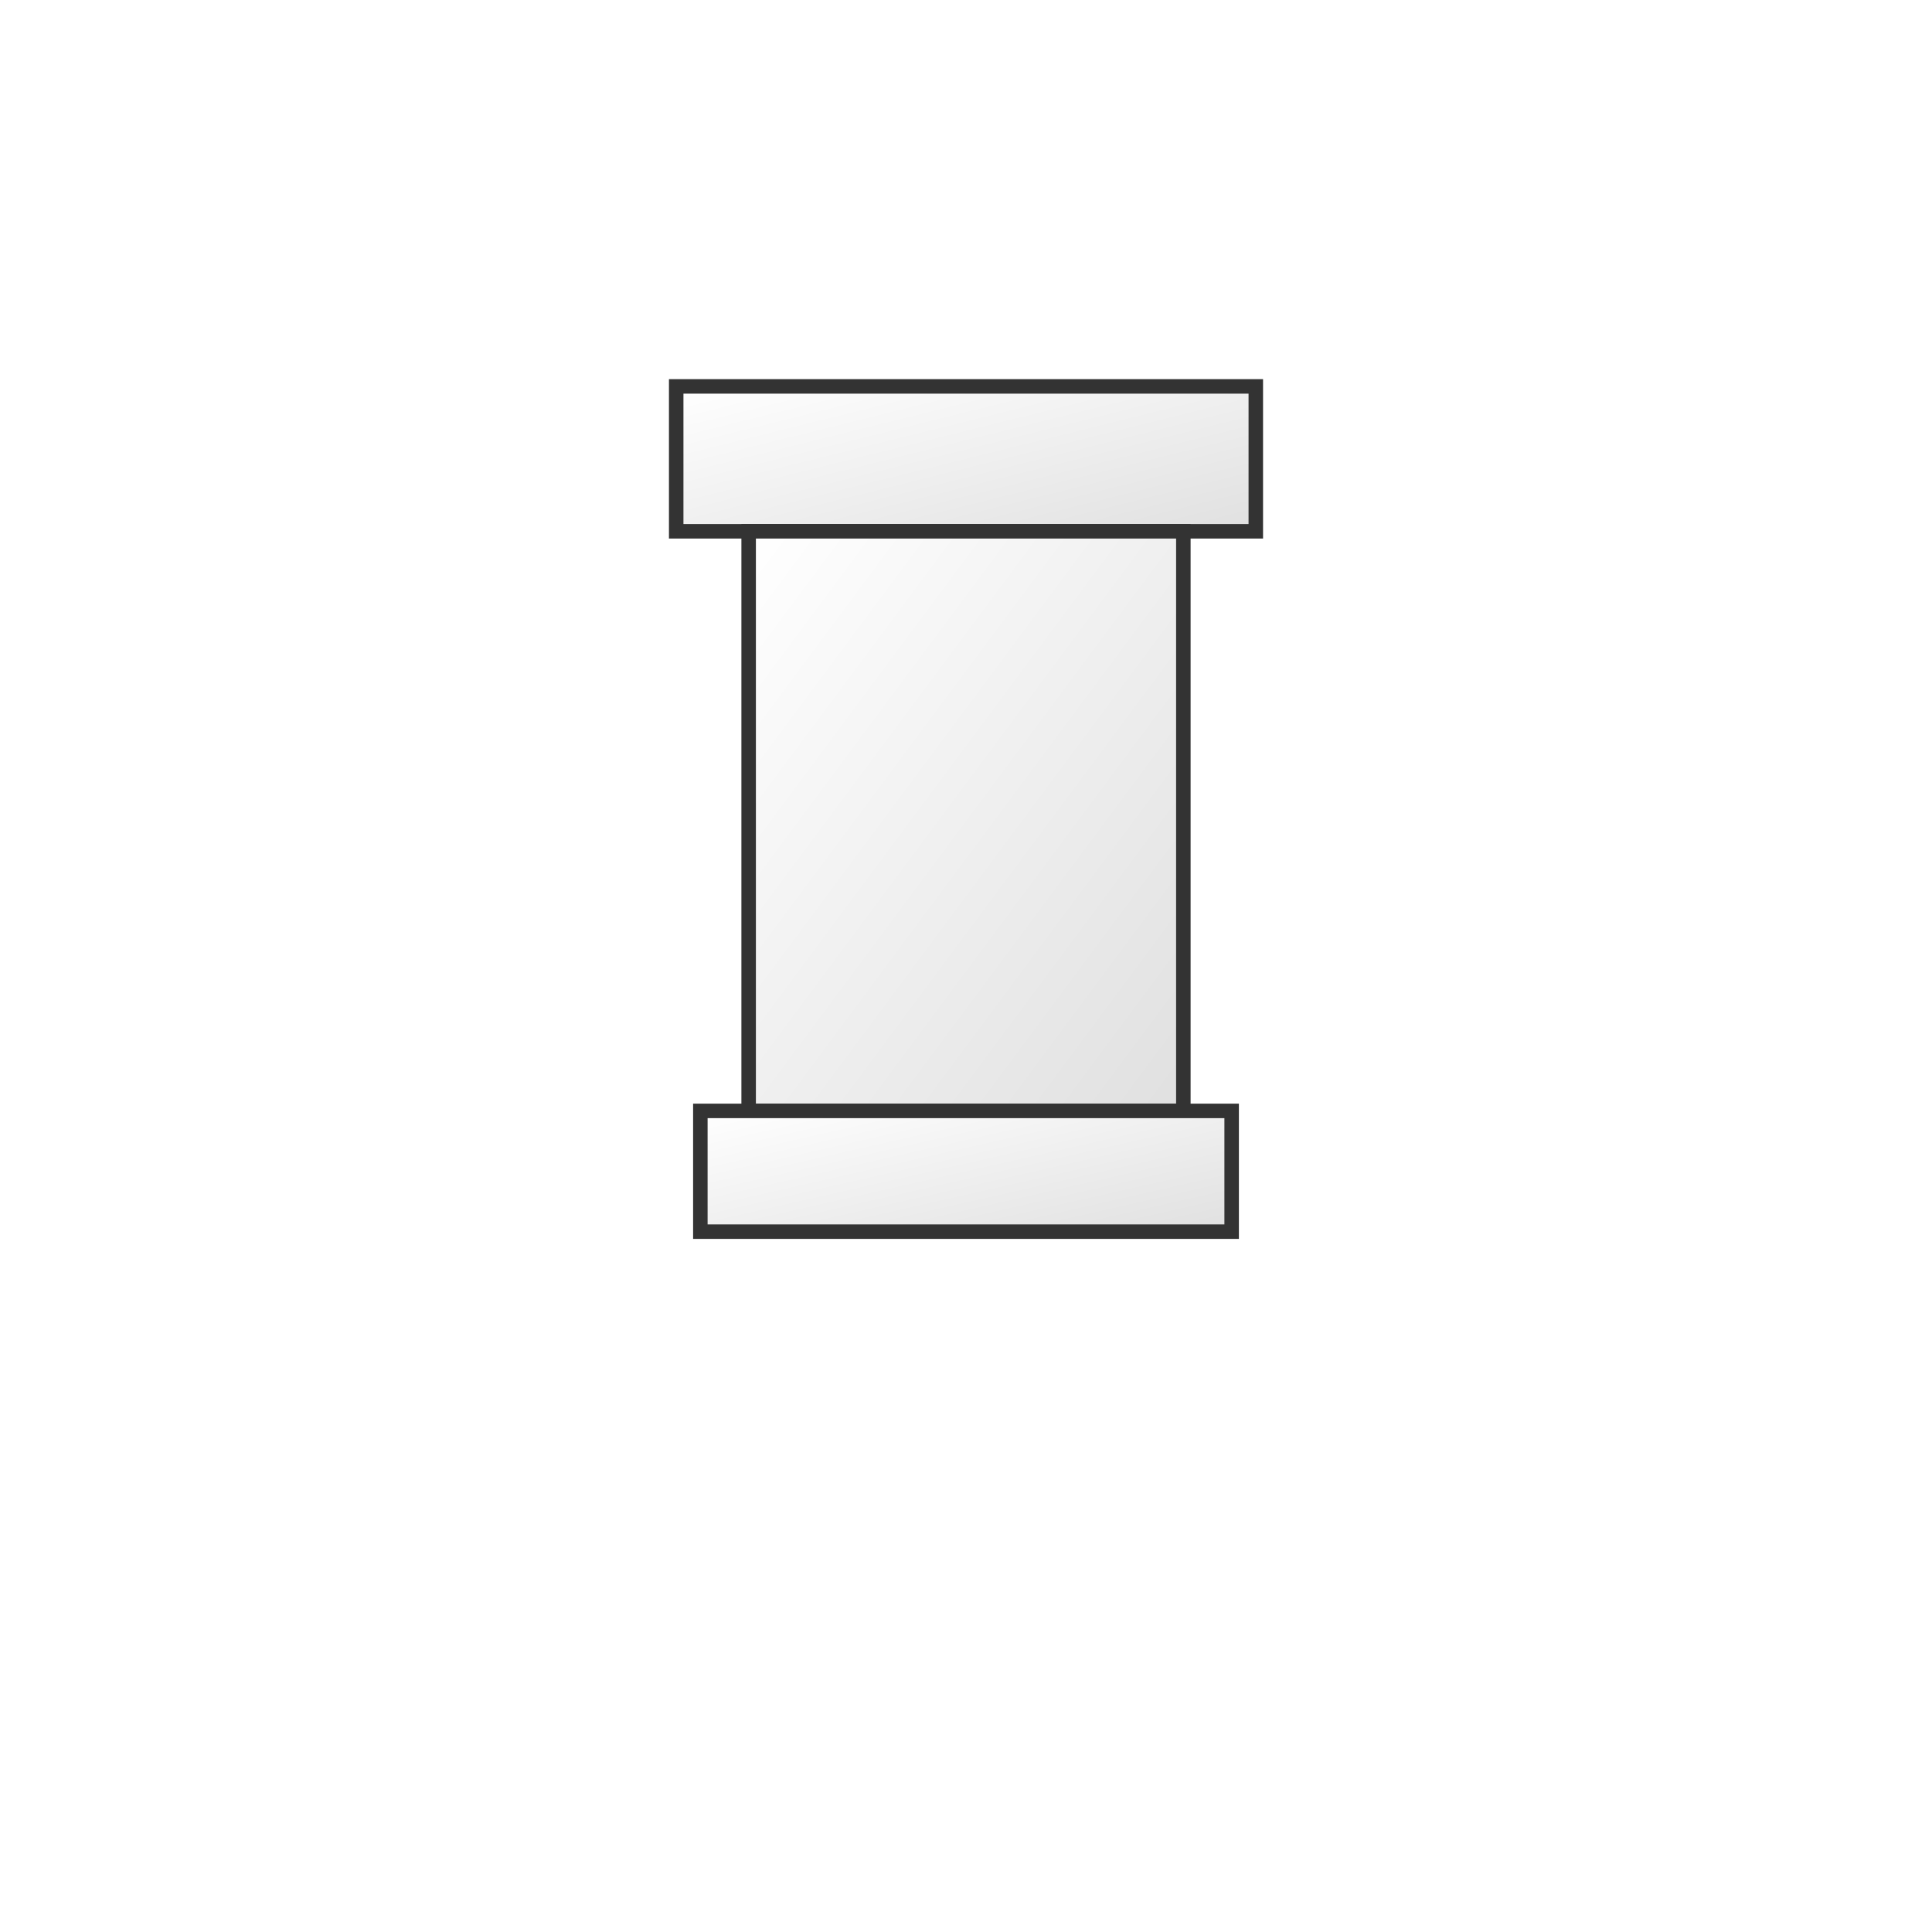
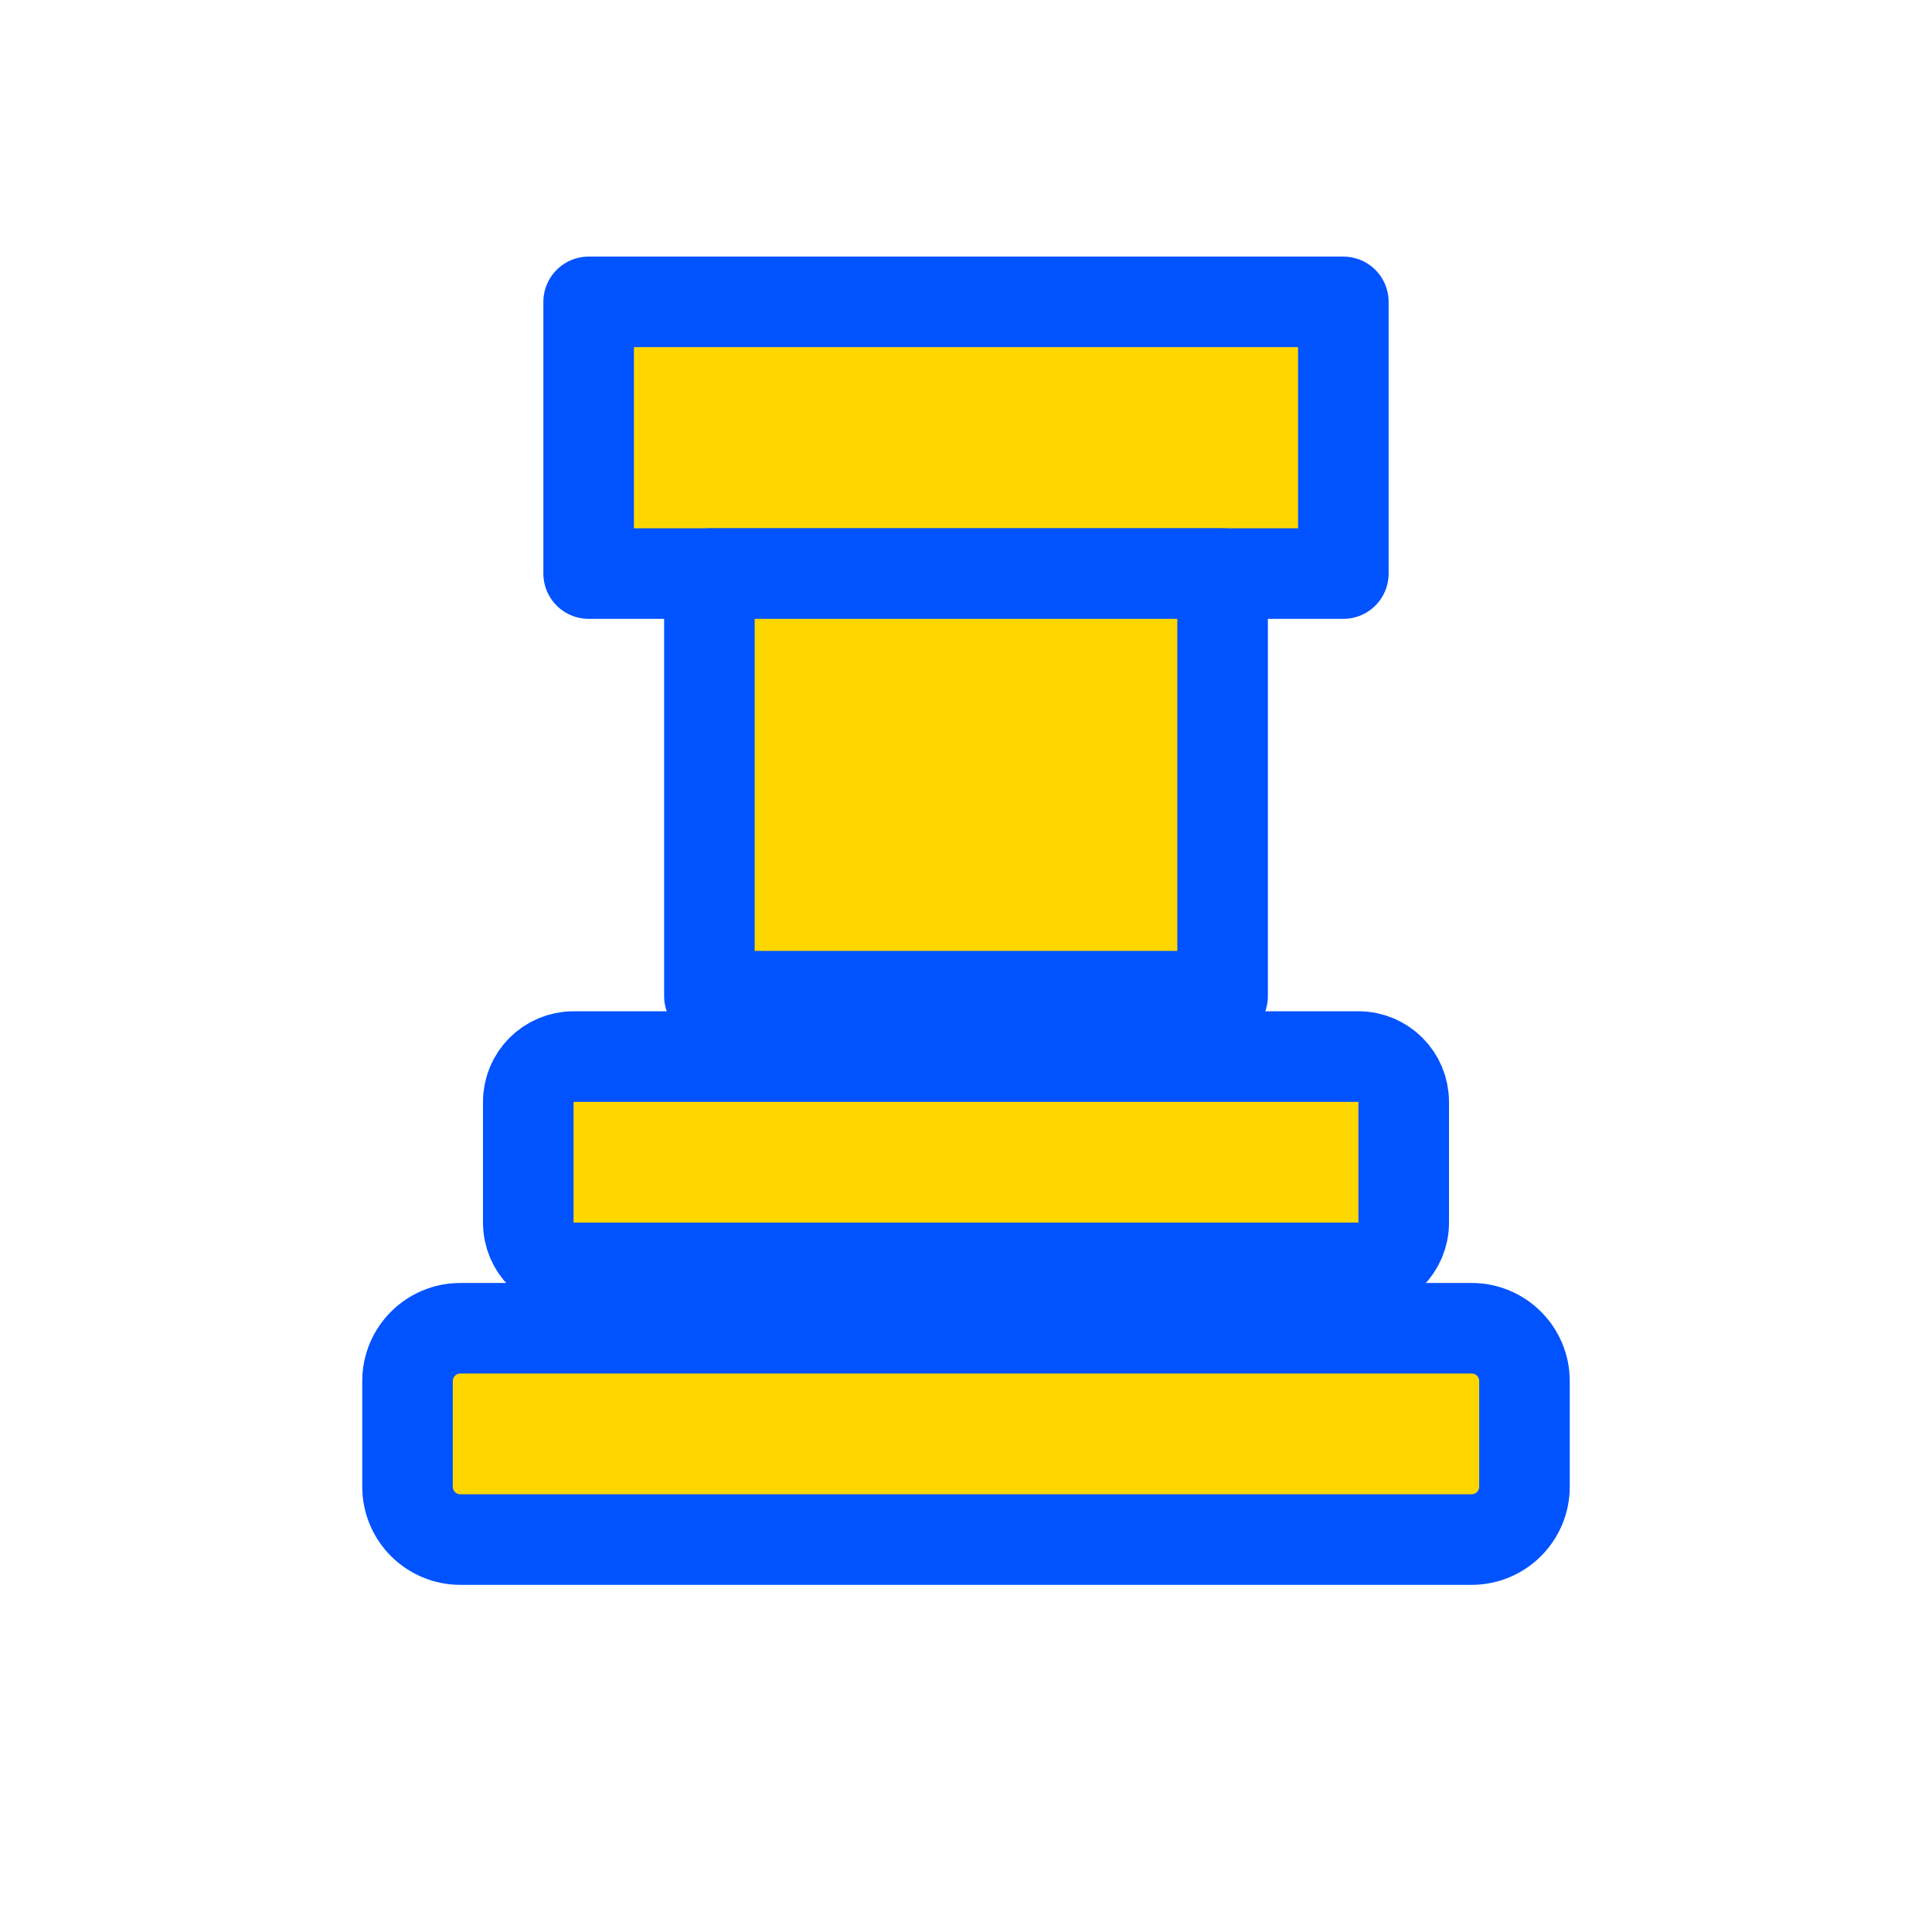
- <svg xmlns="http://www.w3.org/2000/svg" width="400" height="400" viewBox="0 0 400 400">
-   <defs>
-     <linearGradient id="whiteGradient" x1="0%" y1="0%" x2="100%" y2="100%">
-       <stop offset="0%" style="stop-color:#ffffff;stop-opacity:1" />
-       <stop offset="100%" style="stop-color:#e0e0e0;stop-opacity:1" />
-     </linearGradient>
-   </defs>
-   <g transform="translate(200,200)">
-     <rect x="-60" y="-120" width="120" height="30" fill="url(#whiteGradient)" stroke="#333" stroke-width="3" />
-     <rect x="-50" y="-120" width="20" height="15" fill="transparent" />
-     <rect x="-10" y="-120" width="20" height="15" fill="transparent" />
-     <rect x="30" y="-120" width="20" height="15" fill="transparent" />
-     <rect x="-45" y="-90" width="90" height="120" fill="url(#whiteGradient)" stroke="#333" stroke-width="3" />
-     <rect x="-55" y="30" width="110" height="25" fill="url(#whiteGradient)" stroke="#333" stroke-width="3" />
+ <svg xmlns="http://www.w3.org/2000/svg" viewBox="0 0 512 512">
+   <g fill="#FFD700" stroke="#0053FF" stroke-width="24" stroke-linejoin="round">
+     <rect x="156" y="80" width="200" height="72" />
+     <rect x="188" y="152" width="136" height="112" />
+     <rect x="140" y="280" width="232" height="56" rx="12" />
+     <rect x="108" y="352" width="296" height="56" rx="14" />
  </g>
</svg>
